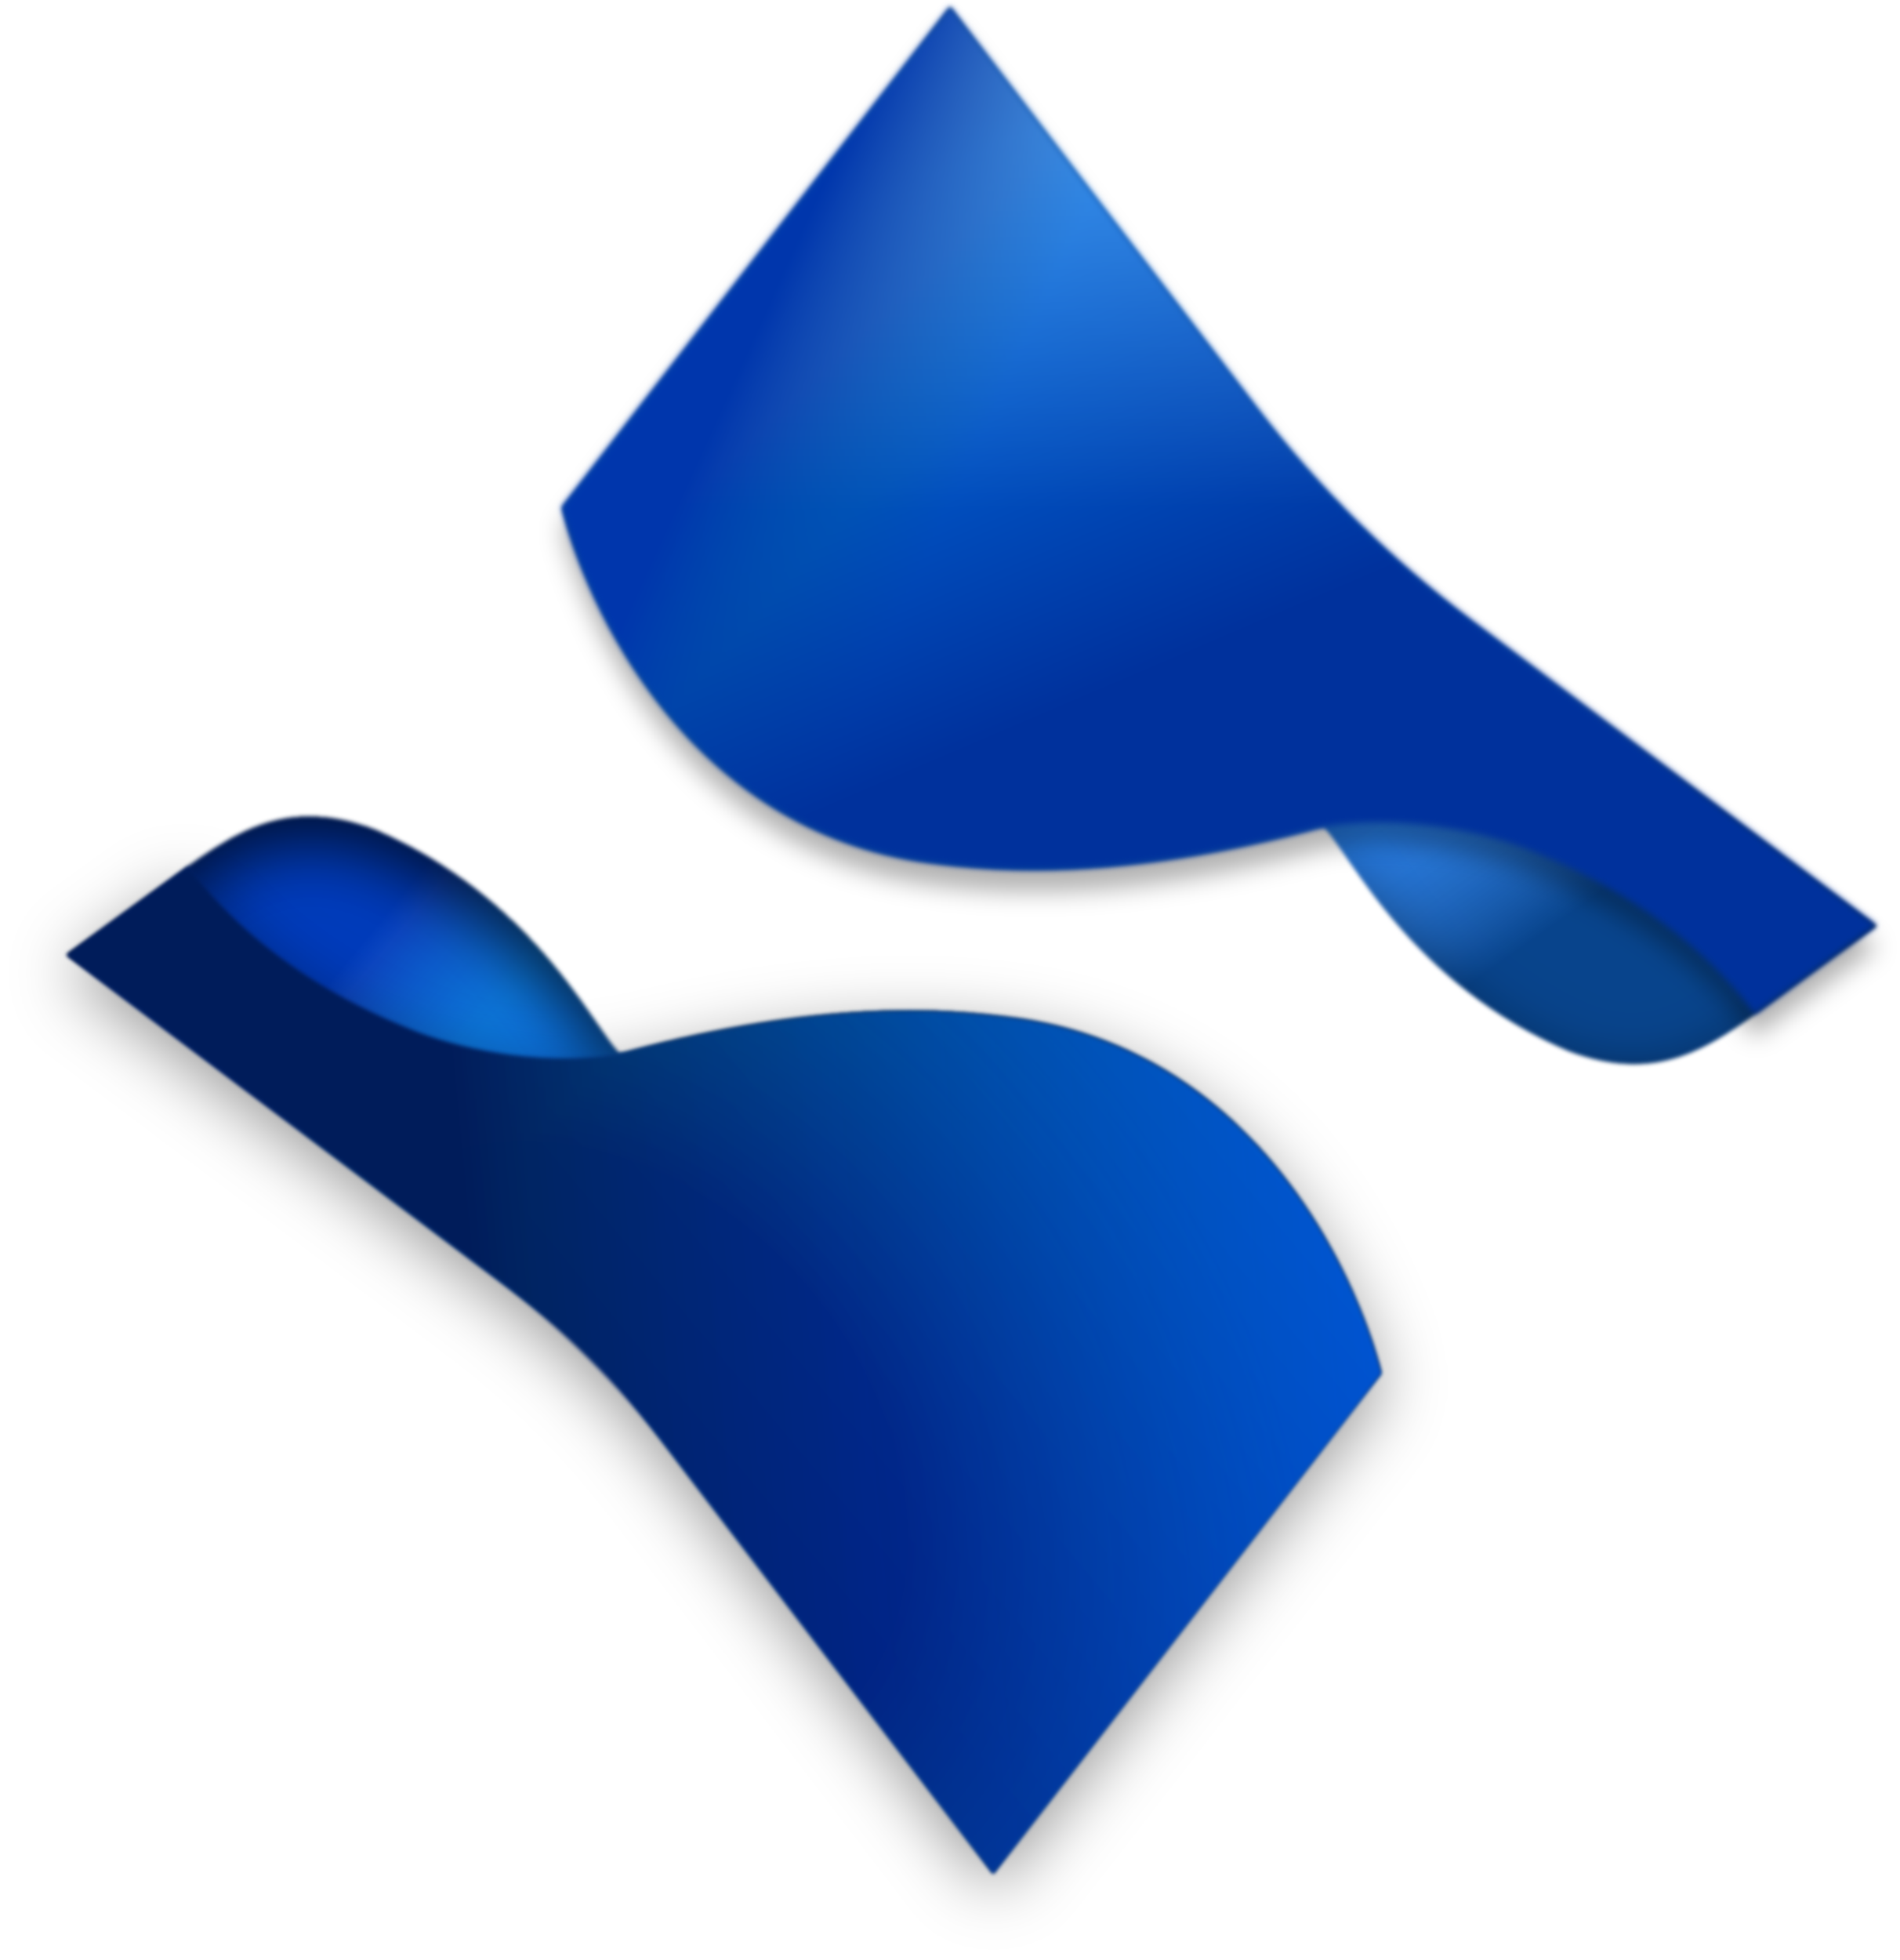
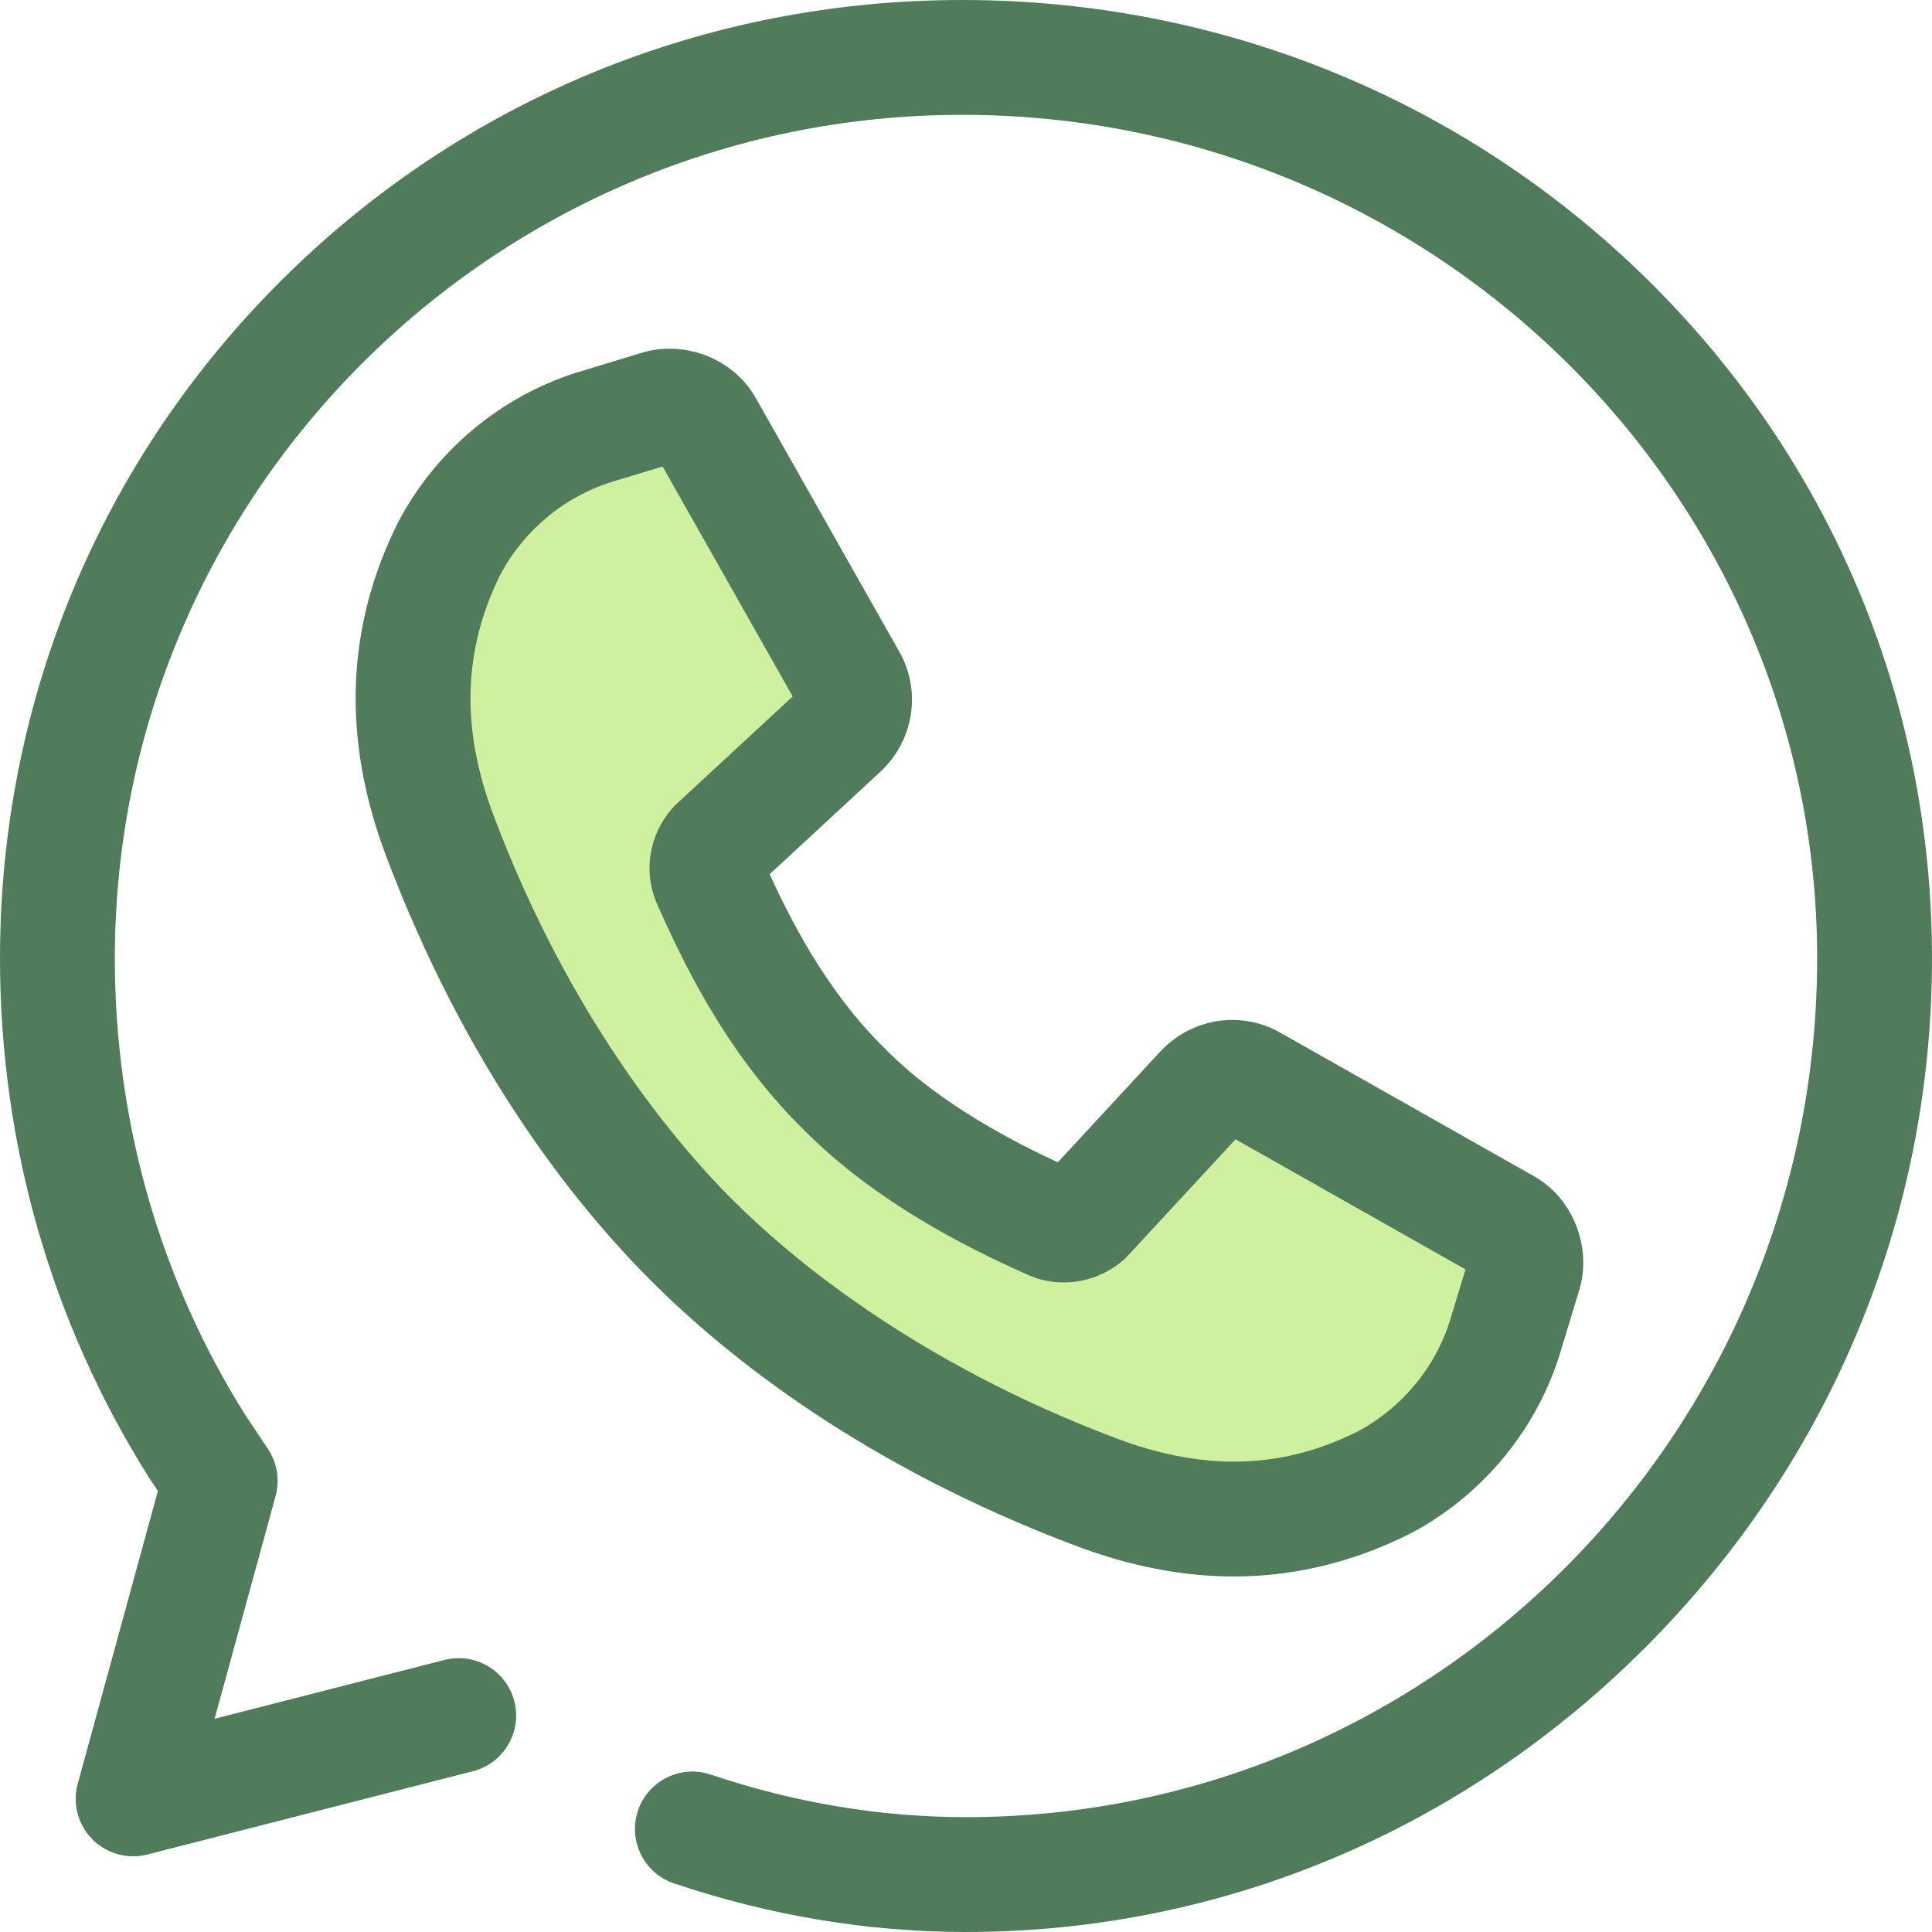
- <svg xmlns="http://www.w3.org/2000/svg" width="854" height="881" viewBox="0 0 854 881" fill="none">
-   <g filter="url(#filter0_if_8_55)">
-     <path d="M843.612 416.224L661.271 279.042C624.837 251.631 592.324 219.366 564.635 183.144L427.133 3.268L252.704 228.166C263.804 272.342 309.223 373.207 417.675 387.754C450.209 392.127 504.14 395.804 592.319 372.386C593.3 372.208 594.282 372.083 595.263 371.922C608.005 385.291 634.311 442.105 705.464 472.537C742.941 486.531 765.374 472.752 789.002 456.009L843.612 416.224Z" fill="#0E77F7" />
-     <path d="M843.612 416.224L661.271 279.042C624.837 251.631 592.324 219.366 564.635 183.144L427.133 3.268L252.704 228.166C263.804 272.342 309.223 373.207 417.675 387.754C450.209 392.127 504.14 395.804 592.319 372.386C593.3 372.208 594.282 372.083 595.263 371.922C608.005 385.291 634.311 442.105 705.464 472.537C742.941 486.531 765.374 472.752 789.002 456.009L843.612 416.224Z" fill="url(#paint0_linear_8_55)" />
-   </g>
-   <g filter="url(#filter1_df_8_55)">
-     <path d="M592.319 372.083C626.673 365.639 663.186 372.904 684.976 381.007C697.861 386.166 752.792 406.924 788.878 455.724L843.612 415.885L661.239 278.648C624.861 251.273 592.393 219.059 564.734 182.898L427.133 3L252.704 227.898C263.804 272.075 309.223 372.94 417.675 387.487C450.209 391.86 504.14 395.537 592.319 372.119" fill="url(#paint1_linear_8_55)" />
-     <path d="M592.319 372.083C626.673 365.639 663.186 372.904 684.976 381.007C697.861 386.166 752.792 406.924 788.878 455.724L843.612 415.885L661.239 278.648C624.861 251.273 592.393 219.059 564.734 182.898L427.133 3L252.704 227.898C263.804 272.075 309.223 372.94 417.675 387.487C450.209 391.86 504.14 395.537 592.319 372.119" fill="url(#paint2_linear_8_55)" fill-opacity="0.3" />
-     <path d="M592.319 372.083C626.673 365.639 663.186 372.904 684.976 381.007C697.861 386.166 752.792 406.924 788.878 455.724L843.612 415.885L661.239 278.648C624.861 251.273 592.393 219.059 564.734 182.898L427.133 3L252.704 227.898C263.804 272.075 309.223 372.94 417.675 387.487C450.209 391.86 504.14 395.537 592.319 372.119" fill="url(#paint3_linear_8_55)" style="mix-blend-mode:darken" />
-   </g>
-   <g filter="url(#filter2_iif_8_55)">
-     <path d="M30 429.075L267.177 607.601L446.514 842.031L620.944 617.133C609.826 572.956 564.425 472.127 455.973 457.58C423.457 453.207 369.508 449.53 281.329 472.948C280.365 473.127 279.384 473.252 278.402 473.412C265.642 460.043 239.355 403.23 168.184 372.797C130.707 358.803 108.292 372.583 84.663 389.325L30 429.075Z" fill="#0C75F5" />
-     <path d="M30 429.075L267.177 607.601L446.514 842.031L620.944 617.133C609.826 572.956 564.425 472.127 455.973 457.58C423.457 453.207 369.508 449.53 281.329 472.948C280.365 473.127 279.384 473.252 278.402 473.412C265.642 460.043 239.355 403.23 168.184 372.797C130.707 358.803 108.292 372.583 84.663 389.325L30 429.075Z" fill="url(#paint4_linear_8_55)" style="mix-blend-mode:darken" />
-   </g>
-   <g filter="url(#filter3_df_8_55)">
-     <path d="M281.329 473.198C246.975 479.66 210.479 472.377 188.689 464.274C175.804 459.115 120.873 438.375 84.77 389.575L30 429.343L223.348 574.864C252.431 596.753 278.391 622.51 300.507 651.421L446.514 842.281L620.944 617.383C609.861 573.224 564.425 472.359 455.973 457.812C423.457 453.439 369.508 449.762 281.329 473.163" fill="url(#paint5_linear_8_55)" />
-     <path d="M281.329 473.198C246.975 479.66 210.479 472.377 188.689 464.274C175.804 459.115 120.873 438.375 84.77 389.575L30 429.343L223.348 574.864C252.431 596.753 278.391 622.51 300.507 651.421L446.514 842.281L620.944 617.383C609.861 573.224 564.425 472.359 455.973 457.812C423.457 453.439 369.508 449.762 281.329 473.163" fill="url(#paint6_radial_8_55)" fill-opacity="0.5" style="mix-blend-mode:multiply" />
-     <path d="M281.329 473.198C246.975 479.66 210.479 472.377 188.689 464.274C175.804 459.115 120.873 438.375 84.77 389.575L30 429.343L223.348 574.864C252.431 596.753 278.391 622.51 300.507 651.421L446.514 842.281L620.944 617.383C609.861 573.224 564.425 472.359 455.973 457.812C423.457 453.439 369.508 449.762 281.329 473.163" fill="url(#paint7_linear_8_55)" style="mix-blend-mode:darken" />
-   </g>
-   <defs>
-     <filter id="filter0_if_8_55" x="250.704" y="1.268" width="594.908" height="487.042" filterUnits="userSpaceOnUse" color-interpolation-filters="sRGB">
-       <feFlood flood-opacity="0" result="BackgroundImageFix" />
-       <feBlend mode="normal" in="SourceGraphic" in2="BackgroundImageFix" result="shape" />
-       <feColorMatrix in="SourceAlpha" type="matrix" values="0 0 0 0 0 0 0 0 0 0 0 0 0 0 0 0 0 0 127 0" result="hardAlpha" />
-       <feOffset dy="10" />
-       <feGaussianBlur stdDeviation="15" />
-       <feComposite in2="hardAlpha" operator="arithmetic" k2="-1" k3="1" />
-       <feColorMatrix type="matrix" values="0 0 0 0 0 0 0 0 0 0 0 0 0 0 0 0 0 0 0.5 0" />
-       <feBlend mode="normal" in2="shape" result="effect1_innerShadow_8_55" />
-       <feGaussianBlur stdDeviation="1" result="effect2_foregroundBlur_8_55" />
-     </filter>
-     <filter id="filter1_df_8_55" x="242.704" y="0" width="610.908" height="475.724" filterUnits="userSpaceOnUse" color-interpolation-filters="sRGB">
-       <feFlood flood-opacity="0" result="BackgroundImageFix" />
-       <feColorMatrix in="SourceAlpha" type="matrix" values="0 0 0 0 0 0 0 0 0 0 0 0 0 0 0 0 0 0 127 0" result="hardAlpha" />
-       <feOffset dy="10" />
-       <feGaussianBlur stdDeviation="5" />
-       <feColorMatrix type="matrix" values="0 0 0 0 0 0 0 0 0 0 0 0 0 0 0 0 0 0 0.3 0" />
-       <feBlend mode="normal" in2="BackgroundImageFix" result="effect1_dropShadow_8_55" />
-       <feBlend mode="normal" in="SourceGraphic" in2="effect1_dropShadow_8_55" result="shape" />
-       <feGaussianBlur stdDeviation="1.5" result="effect2_foregroundBlur_8_55" />
-     </filter>
-     <filter id="filter2_iif_8_55" x="28" y="365.025" width="594.944" height="487.007" filterUnits="userSpaceOnUse" color-interpolation-filters="sRGB">
-       <feFlood flood-opacity="0" result="BackgroundImageFix" />
-       <feBlend mode="normal" in="SourceGraphic" in2="BackgroundImageFix" result="shape" />
-       <feColorMatrix in="SourceAlpha" type="matrix" values="0 0 0 0 0 0 0 0 0 0 0 0 0 0 0 0 0 0 127 0" result="hardAlpha" />
-       <feOffset dy="10" />
-       <feGaussianBlur stdDeviation="15" />
-       <feComposite in2="hardAlpha" operator="arithmetic" k2="-1" k3="1" />
-       <feColorMatrix type="matrix" values="0 0 0 0 0 0 0 0 0 0 0 0 0 0 0 0 0 0 0.6 0" />
-       <feBlend mode="normal" in2="shape" result="effect1_innerShadow_8_55" />
-       <feColorMatrix in="SourceAlpha" type="matrix" values="0 0 0 0 0 0 0 0 0 0 0 0 0 0 0 0 0 0 127 0" result="hardAlpha" />
-       <feOffset dy="10" />
-       <feGaussianBlur stdDeviation="15" />
-       <feComposite in2="hardAlpha" operator="arithmetic" k2="-1" k3="1" />
-       <feColorMatrix type="matrix" values="0 0 0 0 0 0 0 0 0 0 0 0 0 0 0 0 0 0 0.25 0" />
-       <feBlend mode="normal" in2="effect1_innerShadow_8_55" result="effect2_innerShadow_8_55" />
-       <feGaussianBlur stdDeviation="1" result="effect3_foregroundBlur_8_55" />
-     </filter>
-     <filter id="filter3_df_8_55" x="0" y="367.575" width="650.944" height="512.706" filterUnits="userSpaceOnUse" color-interpolation-filters="sRGB">
-       <feFlood flood-opacity="0" result="BackgroundImageFix" />
-       <feColorMatrix in="SourceAlpha" type="matrix" values="0 0 0 0 0 0 0 0 0 0 0 0 0 0 0 0 0 0 127 0" result="hardAlpha" />
-       <feOffset dy="8" />
-       <feGaussianBlur stdDeviation="15" />
-       <feColorMatrix type="matrix" values="0 0 0 0 0 0 0 0 0 0 0 0 0 0 0 0 0 0 0.4 0" />
-       <feBlend mode="normal" in2="BackgroundImageFix" result="effect1_dropShadow_8_55" />
-       <feBlend mode="normal" in="SourceGraphic" in2="effect1_dropShadow_8_55" result="shape" />
-       <feGaussianBlur stdDeviation="1" result="effect2_foregroundBlur_8_55" />
-     </filter>
-     <linearGradient id="paint0_linear_8_55" x1="725.95" y1="478.014" x2="608.117" y2="309.856" gradientUnits="userSpaceOnUse">
-       <stop offset="0.324" stop-opacity="0.43" />
-       <stop offset="1" stop-color="white" stop-opacity="0" />
-     </linearGradient>
-     <linearGradient id="paint1_linear_8_55" x1="643.713" y1="247.258" x2="547.974" y2="23.253" gradientUnits="userSpaceOnUse">
-       <stop stop-color="#00319C" />
-       <stop offset="1" stop-color="#0073E9" />
-     </linearGradient>
-     <linearGradient id="paint2_linear_8_55" x1="436.891" y1="3" x2="439.346" y2="228.846" gradientUnits="userSpaceOnUse">
-       <stop stop-color="white" />
-       <stop offset="1" stop-color="white" stop-opacity="0" />
-     </linearGradient>
-     <linearGradient id="paint3_linear_8_55" x1="341.766" y1="146.609" x2="474.328" y2="207.366" gradientUnits="userSpaceOnUse">
-       <stop stop-color="#0036AC" />
-       <stop offset="0.765" stop-color="#466098" stop-opacity="0" />
-     </linearGradient>
-     <linearGradient id="paint4_linear_8_55" x1="170.54" y1="414.187" x2="446.097" y2="643.716" gradientUnits="userSpaceOnUse">
-       <stop stop-color="#003BBB" />
-       <stop offset="0.62" stop-color="white" stop-opacity="0" />
-     </linearGradient>
-     <linearGradient id="paint5_linear_8_55" x1="313.535" y1="646.785" x2="538.841" y2="458.253" gradientUnits="userSpaceOnUse">
-       <stop stop-color="#013FC8" />
-       <stop offset="1" stop-color="#0056E9" />
-     </linearGradient>
-     <radialGradient id="paint6_radial_8_55" cx="0" cy="0" r="1" gradientUnits="userSpaceOnUse" gradientTransform="translate(271.189 655.377) rotate(-40.9741) scale(296.693 387.291)">
-       <stop offset="0.405" stop-color="#002881" />
-       <stop offset="1" stop-color="white" stop-opacity="0" />
-     </radialGradient>
-     <linearGradient id="paint7_linear_8_55" x1="30" y1="431.371" x2="916.815" y2="347.906" gradientUnits="userSpaceOnUse">
-       <stop offset="0.188" stop-color="#001C5A" />
-       <stop offset="1" stop-color="white" stop-opacity="0" />
-     </linearGradient>
-   </defs>
+ <svg xmlns="http://www.w3.org/2000/svg" version="1.1" id="Layer_1" x="0px" y="0px" viewBox="0 0 512 512" style="enable-background:new 0 0 512 512;" xml:space="preserve">
+   <path style="fill:#507C5C;" d="M255.999,512c-25.934,0-51.961-4.332-77.361-12.875c-7.966-2.68-12.251-11.309-9.571-19.274  c2.678-7.966,11.305-12.254,19.274-9.571c22.267,7.49,45.03,11.286,67.659,11.286c124.377,0,225.565-102.089,225.565-227.572  c0.002-123.271-101.637-223.56-226.568-223.56c-123.823,0-224.563,100.289-224.563,223.56c0,43.274,11.989,85.16,34.672,121.139  l5.913,8.87c2.442,3.666,3.179,8.211,2.015,12.46l-16.162,59.025l60.92-15.584c8.144-2.086,16.43,2.829,18.514,10.97  c2.083,8.143-2.829,16.431-10.97,18.514l-86.28,22.072c-5.253,1.344-10.821-0.208-14.622-4.074s-5.259-9.459-3.827-14.687  l21.243-77.585l-2.173-3.259c-0.068-0.103-0.137-0.208-0.204-0.315C13.65,350.655,0,303.091,0,253.994  c0-68.07,26.535-131.939,74.717-179.841C122.813,26.334,186.837,0,254.996,0c68.356,0,132.71,26.173,181.205,73.699  C485.081,121.6,512,185.63,512,253.992c0,68.482-26.824,133.176-75.532,182.162C387.837,485.064,323.745,512,255.999,512z" />
+   <path style="fill:#CFF09E;" d="M399.217,353.076l4.634-15.273c1.482-4.351-0.274-10.09-4.532-12.685l-67.288-38.073  c-4.258-2.593-9.905-1.948-13.609,2.217l-30.747,33.223c-2.407,2.036-5.833,2.867-9.072,1.478  c-11.254-5.064-35.944-16.411-54.297-34.765l0.003-0.003c-0.254-0.25-0.501-0.501-0.753-0.75c-0.25-0.253-0.501-0.499-0.75-0.753  l-0.003,0.003c-19.138-19.138-29.702-43.043-34.765-54.297c-1.389-3.24-0.558-6.665,1.478-9.072l33.223-30.747  c4.165-3.704,4.81-9.352,2.217-13.609l-38.073-67.288c-2.593-4.258-8.334-6.014-12.685-4.532l-15.273,4.634  c-16.384,4.728-31.099,16.026-39.795,32.415c-10.545,21.018-14.054,45.922-2.564,76.283c19.287,51.196,45.82,86.259,66.758,107.196  c20.937,20.937,56,47.469,107.196,66.758c30.361,11.49,55.263,7.981,76.283-2.564C383.19,384.175,394.489,369.46,399.217,353.076z" />
+   <path style="fill:#507C5C;" d="M326.998,417.787c-0.002,0-0.003,0-0.005,0c-13.54,0-27.625-2.733-41.862-8.121  c-56.146-21.153-92.209-49.867-112.57-70.229c-20.362-20.36-49.076-56.423-70.237-112.592c-11.749-31.04-10.673-60.813,3.203-88.47  c0.052-0.103,0.105-0.207,0.158-0.309c10.239-19.298,28.062-33.826,48.91-39.873l14.993-4.55c2.503-0.817,5.142-1.231,7.847-1.231  c9.2,0,17.798,4.732,22.439,12.35c0.085,0.14,0.167,0.282,0.25,0.425l37.978,67.12c6.274,10.571,4.141,24.171-5.117,32.519  l-29.022,26.858c5.2,11.338,14.549,30.101,29.36,45.012c0.119,0.114,0.236,0.228,0.35,0.347l1.28,1.28  c0.117,0.114,0.233,0.231,0.347,0.35c14.476,14.369,34.119,24.297,45.021,29.354l26.85-29.013  c5.002-5.548,12.058-8.725,19.388-8.725c4.62,0,9.153,1.246,13.131,3.608l67.12,37.978c0.143,0.081,0.285,0.164,0.425,0.25  c10.031,6.113,14.774,19.082,11.119,30.285l-4.55,14.995c-6.047,20.849-20.575,38.671-39.873,48.91  c-0.102,0.055-0.204,0.107-0.309,0.158C358.659,413.98,342.972,417.787,326.998,417.787z M132.651,152.183  c-9.966,19.968-10.573,40.877-1.853,63.911c20.27,53.803,48.35,86.887,63.286,101.823c14.935,14.935,48.02,43.017,101.801,63.278  c10.804,4.089,21.264,6.158,31.111,6.158h0.003c11.294,0,22.03-2.617,32.818-8.004c12.012-6.426,21.039-17.53,24.779-30.492  c0.02-0.067,0.038-0.134,0.059-0.199l3.717-12.25l-60.938-34.48l-28.59,30.893c-0.421,0.455-0.87,0.884-1.344,1.284  c-4.395,3.714-9.928,5.761-15.584,5.761c-3.209,0-6.342-0.645-9.313-1.919c-0.082-0.035-0.163-0.072-0.245-0.108  c-10.407-4.682-38.053-17.121-58.813-37.883c-0.078-0.078-0.154-0.155-0.228-0.234l-0.457-0.453  c-0.043-0.043-0.087-0.087-0.129-0.129l-0.453-0.457c-0.079-0.075-0.157-0.152-0.234-0.228  c-20.782-20.782-32.152-46.069-37.616-58.222l-0.266-0.592c-0.037-0.082-0.072-0.163-0.108-0.245  c-3.573-8.33-2.1-17.869,3.844-24.898c0.4-0.473,0.829-0.921,1.283-1.342l30.893-28.59l-34.48-60.938l-12.25,3.717  c-0.065,0.02-0.132,0.04-0.199,0.059C150.181,131.144,139.077,140.169,132.651,152.183z" />
+   <g>
+ </g>
+   <g>
+ </g>
+   <g>
+ </g>
+   <g>
+ </g>
+   <g>
+ </g>
+   <g>
+ </g>
+   <g>
+ </g>
+   <g>
+ </g>
+   <g>
+ </g>
+   <g>
+ </g>
+   <g>
+ </g>
+   <g>
+ </g>
+   <g>
+ </g>
+   <g>
+ </g>
+   <g>
+ </g>
</svg>
